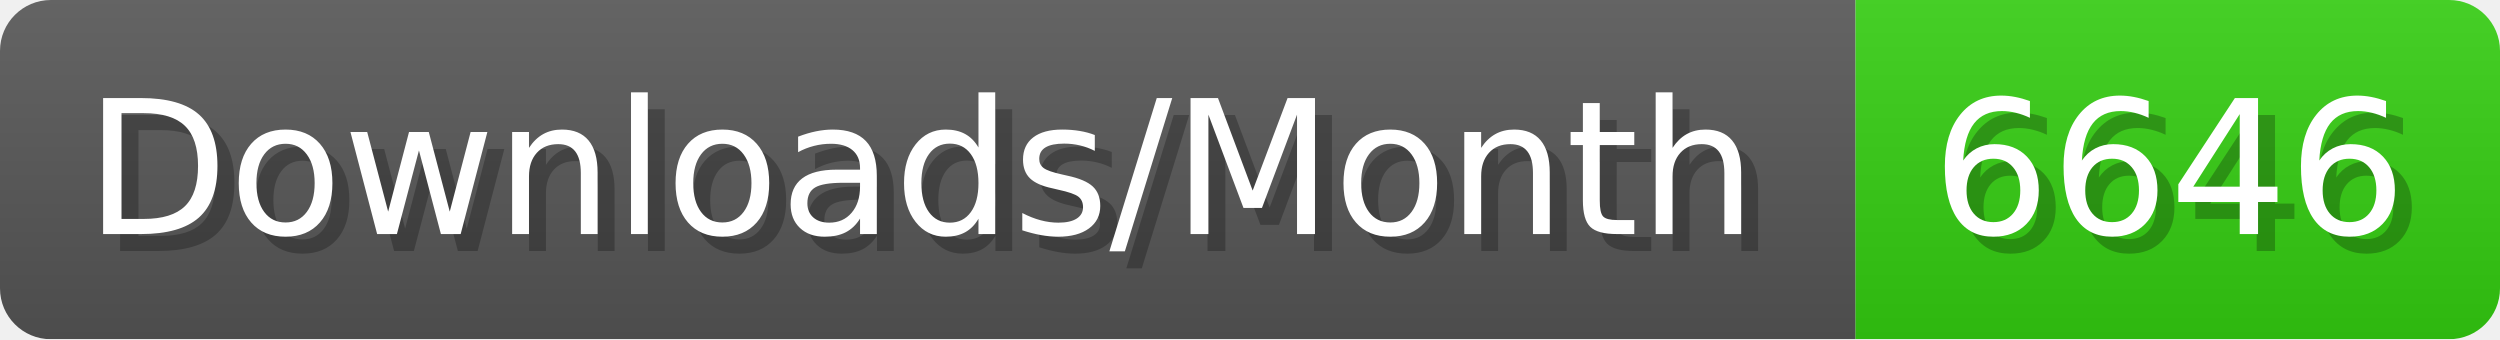
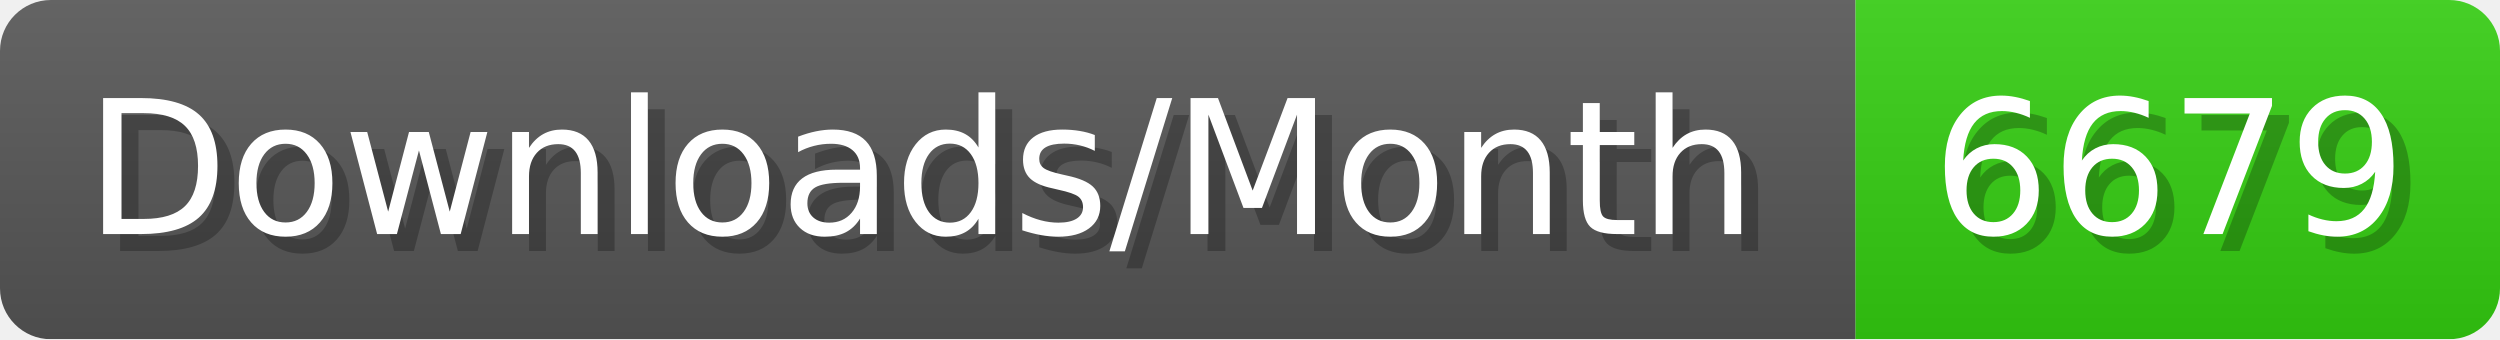
- <svg xmlns="http://www.w3.org/2000/svg" width="147.4" height="20" viewBox="0 0 1474 200" role="img" aria-label="Downloads/Month: 6646">
+ <svg xmlns="http://www.w3.org/2000/svg" width="147.4" height="20" viewBox="0 0 1474 200" role="img" aria-label="Downloads/Month: 6679">
  <linearGradient id="YlXUI" x2="0" y2="100%">
    <stop offset="0" stop-opacity=".1" stop-color="#EEE" />
    <stop offset="1" stop-opacity=".1" />
  </linearGradient>
  <mask id="JHhop">
    <rect width="1474" height="200" rx="30" fill="#FFF" />
  </mask>
  <g mask="url(#JHhop)">
    <rect width="1094" height="200" fill="#555" />
    <rect width="380" height="200" fill="#3C1" x="1094" />
    <rect width="1474" height="200" fill="url(#YlXUI)" />
  </g>
  <g aria-hidden="true" fill="#fff" text-anchor="start" font-family="Verdana,DejaVu Sans,sans-serif" font-size="110">
    <text x="60" y="148" textLength="994" fill="#000" opacity="0.25">Downloads/Month</text>
    <text x="50" y="138" textLength="994">Downloads/Month</text>
-     <text x="1149" y="148" textLength="280" fill="#000" opacity="0.25">6646</text>
-     <text x="1139" y="138" textLength="280">6646</text>
+     <text x="1149" y="148" textLength="280" fill="#000" opacity="0.25">6679</text>
+     <text x="1139" y="138" textLength="280">6679</text>
  </g>
</svg>
